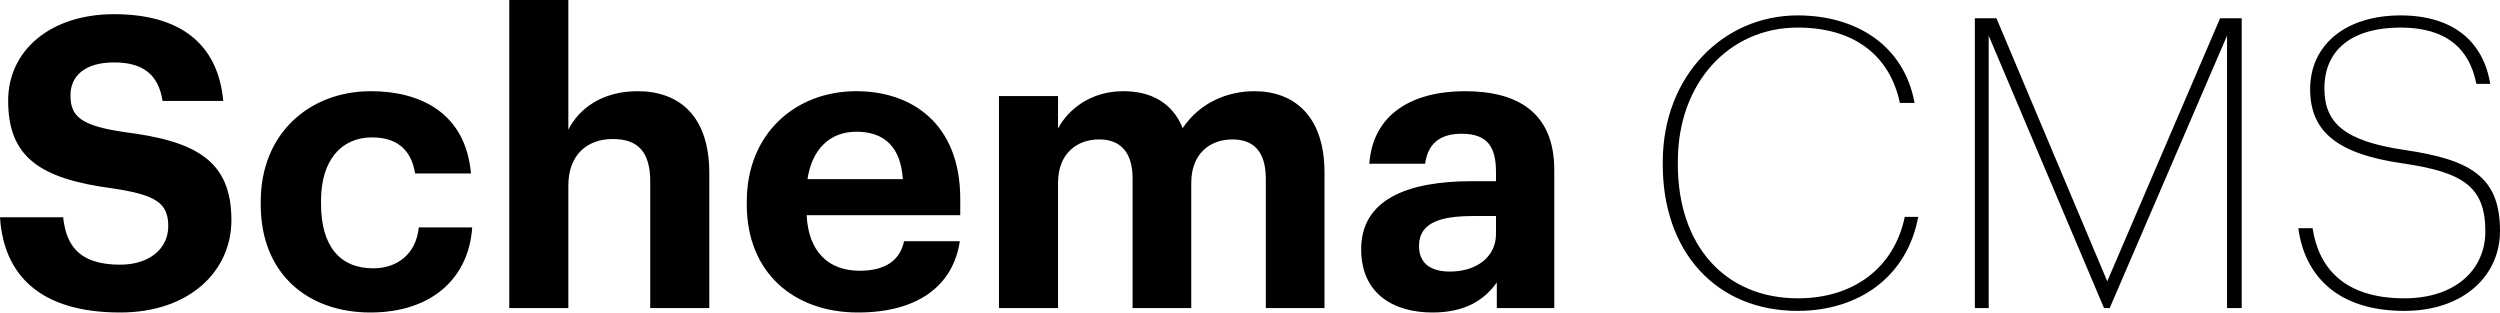
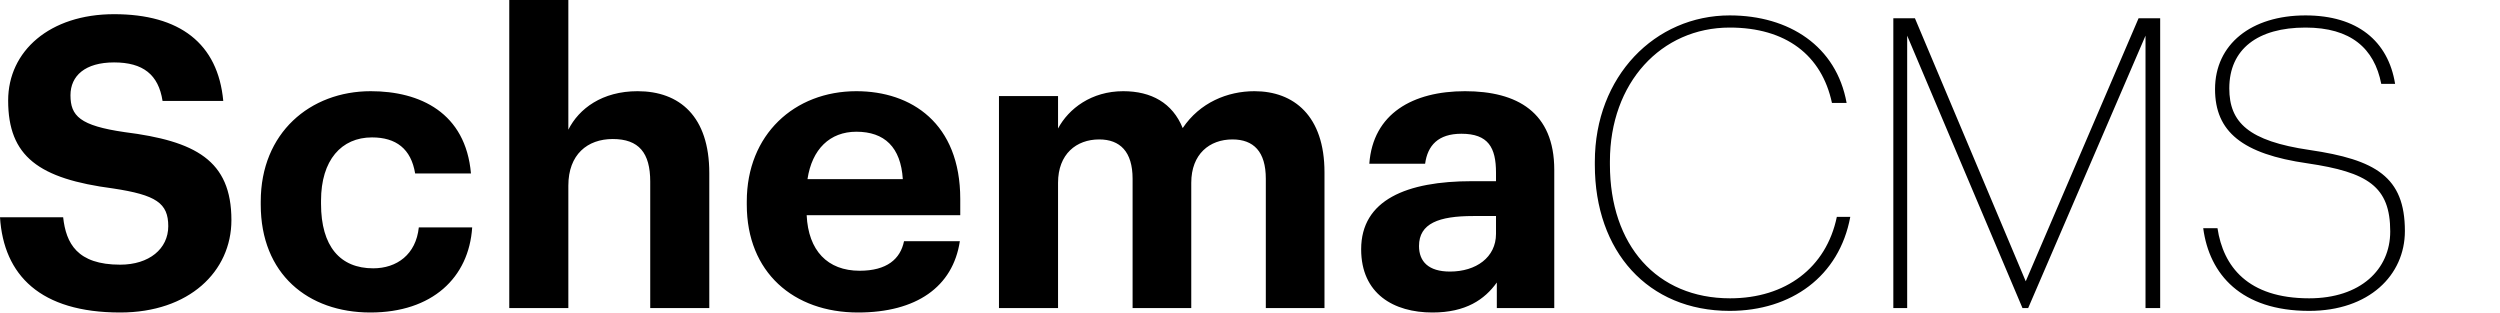
<svg xmlns="http://www.w3.org/2000/svg" viewBox="0 0 184 23" version="1.1">
  <g id="Mobile-Pages" stroke="none" stroke-width="1" fill="inherit" fill-rule="evenodd">
-     <g id="Page-/-Admin-/-01-Splash" transform="translate(-88, -308)" fill="inherit" fill-rule="nonzero">
+     <g id="Page-/-Admin-/-01-Splash" transform="translate(-84, -304)" fill="inherit" fill-rule="nonzero">
      <g id="A-/-Logo" transform="translate(84, 304)">
-         <path d="M12.846,27 C6.969,27 4.27,24.256 4,19.99 L8.648,19.99 C8.858,21.899 9.667,23.48 12.846,23.48 C14.975,23.48 16.384,22.316 16.384,20.646 C16.384,18.946 15.484,18.349 12.336,17.872 C6.849,17.156 4.6,15.515 4.6,11.398 C4.6,7.759 7.658,5.044 12.396,5.044 C17.224,5.044 20.042,7.192 20.432,11.428 L15.964,11.428 C15.664,9.489 14.525,8.594 12.396,8.594 C10.267,8.594 9.187,9.578 9.187,11.01 C9.187,12.532 9.877,13.248 13.176,13.725 C18.363,14.381 21.032,15.783 21.032,20.198 C21.032,23.987 17.913,27 12.846,27 Z M31.257,27 C26.669,27 23.191,24.166 23.191,19.065 L23.191,18.826 C23.191,13.785 26.819,10.712 31.287,10.712 C34.915,10.712 38.273,12.293 38.663,16.768 L34.555,16.768 C34.255,14.948 33.146,14.113 31.377,14.113 C29.128,14.113 27.628,15.783 27.628,18.767 L27.628,19.005 C27.628,22.137 29.038,23.748 31.467,23.748 C33.206,23.748 34.615,22.734 34.825,20.735 L38.753,20.735 C38.513,24.435 35.814,27 31.257,27 Z M41.482,26.672 L41.482,4 L45.83,4 L45.83,13.546 C46.609,11.995 48.318,10.712 50.927,10.712 C54.016,10.712 56.204,12.562 56.204,16.738 L56.204,26.672 L51.857,26.672 L51.857,17.364 C51.857,15.246 51.017,14.232 49.098,14.232 C47.239,14.232 45.83,15.366 45.83,17.663 L45.83,26.672 L41.482,26.672 Z M67.149,27 C62.411,27 58.963,24.047 58.963,19.065 L58.963,18.826 C58.963,13.904 62.471,10.712 67.029,10.712 C71.077,10.712 74.675,13.069 74.675,18.647 L74.675,19.84 L63.371,19.84 C63.491,22.436 64.9,23.927 67.269,23.927 C69.278,23.927 70.268,23.062 70.537,21.75 L74.645,21.75 C74.136,25.121 71.437,27 67.149,27 Z M63.431,17.185 L70.447,17.185 C70.298,14.829 69.098,13.695 67.029,13.695 C65.08,13.695 63.761,14.978 63.431,17.185 Z M77.524,26.672 L77.524,11.07 L81.872,11.07 L81.872,13.457 C82.652,11.995 84.331,10.712 86.67,10.712 C88.739,10.712 90.298,11.577 91.047,13.427 C92.307,11.547 94.346,10.712 96.325,10.712 C99.233,10.712 101.482,12.532 101.482,16.678 L101.482,26.672 L97.164,26.672 L97.164,17.156 C97.164,15.157 96.265,14.262 94.706,14.262 C93.026,14.262 91.677,15.336 91.677,17.454 L91.677,26.672 L87.359,26.672 L87.359,17.156 C87.359,15.157 86.43,14.262 84.9,14.262 C83.221,14.262 81.872,15.336 81.872,17.454 L81.872,26.672 L77.524,26.672 Z M109.428,27 C106.58,27 104.181,25.628 104.181,22.346 C104.181,18.707 107.539,17.335 112.337,17.335 L114.106,17.335 L114.106,16.708 C114.106,14.859 113.536,13.844 111.557,13.844 C109.848,13.844 109.069,14.709 108.889,16.052 L104.781,16.052 C105.051,12.353 107.989,10.712 111.827,10.712 C115.665,10.712 118.394,12.263 118.394,16.499 L118.394,26.672 L114.166,26.672 L114.166,24.792 C113.267,26.045 111.887,27 109.428,27 Z M110.718,23.987 C112.637,23.987 114.106,22.943 114.106,21.213 L114.106,19.9 L112.427,19.9 C109.908,19.9 108.439,20.437 108.439,22.108 C108.439,23.241 109.129,23.987 110.718,23.987 Z M136.305,26.881 C130.278,26.881 126.38,22.495 126.38,16.141 L126.38,15.903 C126.38,9.608 130.818,5.134 136.305,5.134 C140.683,5.134 144.161,7.401 144.911,11.577 L143.832,11.577 C143.082,8.057 140.443,6.029 136.305,6.029 C131.268,6.029 127.49,10.086 127.49,15.873 L127.49,16.112 C127.49,22.048 130.938,25.956 136.335,25.956 C140.413,25.956 143.412,23.719 144.191,19.96 L145.181,19.96 C144.371,24.345 140.833,26.881 136.305,26.881 Z M149.349,26.672 L149.349,5.342 L150.938,5.342 L159.094,24.703 L167.4,5.342 L168.989,5.342 L168.989,26.672 L167.91,26.672 L167.91,6.625 L159.274,26.672 L158.854,26.672 L150.368,6.625 L150.368,26.672 L149.349,26.672 Z M180.953,26.881 C175.946,26.881 173.607,24.196 173.157,20.795 L174.207,20.795 C174.627,23.599 176.426,25.956 180.953,25.956 C184.732,25.956 186.921,23.838 186.921,21.034 C186.921,17.722 185.271,16.678 180.834,16.022 C176.036,15.336 174.027,13.695 174.027,10.563 C174.027,7.252 176.696,5.134 180.684,5.134 C184.492,5.134 186.771,7.013 187.28,10.175 L186.261,10.175 C185.751,7.55 184.012,6.029 180.684,6.029 C177.175,6.029 175.076,7.61 175.076,10.503 C175.076,13.009 176.486,14.381 180.983,15.038 C185.841,15.754 188,17.006 188,21.004 C188,24.256 185.361,26.881 180.953,26.881 Z" id="Combined-Shape" />
+         <path d="M8.846,23 C2.969,23 0.27,20.256 0,15.99 L4.648,15.99 C4.858,17.899 5.667,19.48 8.846,19.48 C10.975,19.48 12.384,18.316 12.384,16.646 C12.384,14.946 11.484,14.349 8.336,13.872 C2.849,13.156 0.6,11.515 0.6,7.398 C0.6,3.759 3.658,1.044 8.396,1.044 C13.224,1.044 16.042,3.192 16.432,7.428 L11.964,7.428 C11.664,5.489 10.525,4.594 8.396,4.594 C6.267,4.594 5.187,5.578 5.187,7.01 C5.187,8.532 5.877,9.248 9.176,9.725 C14.363,10.381 17.032,11.783 17.032,16.198 C17.032,19.987 13.913,23 8.846,23 Z M27.257,23 C22.669,23 19.191,20.166 19.191,15.065 L19.191,14.826 C19.191,9.785 22.819,6.712 27.287,6.712 C30.915,6.712 34.273,8.293 34.663,12.768 L30.555,12.768 C30.255,10.948 29.146,10.113 27.377,10.113 C25.128,10.113 23.628,11.783 23.628,14.767 L23.628,15.005 C23.628,18.137 25.038,19.748 27.467,19.748 C29.206,19.748 30.615,18.734 30.825,16.735 L34.753,16.735 C34.513,20.435 31.814,23 27.257,23 Z M37.482,22.672 L37.482,0 L41.83,0 L41.83,9.546 C42.609,7.995 44.318,6.712 46.927,6.712 C50.016,6.712 52.204,8.562 52.204,12.738 L52.204,22.672 L47.857,22.672 L47.857,13.364 C47.857,11.246 47.017,10.232 45.098,10.232 C43.239,10.232 41.83,11.366 41.83,13.663 L41.83,22.672 L37.482,22.672 Z M63.149,23 C58.411,23 54.963,20.047 54.963,15.065 L54.963,14.826 C54.963,9.904 58.471,6.712 63.029,6.712 C67.077,6.712 70.675,9.069 70.675,14.647 L70.675,15.84 L59.371,15.84 C59.491,18.436 60.9,19.927 63.269,19.927 C65.278,19.927 66.268,19.062 66.537,17.75 L70.645,17.75 C70.136,21.121 67.437,23 63.149,23 Z M59.431,13.185 L66.447,13.185 C66.298,10.829 65.098,9.695 63.029,9.695 C61.08,9.695 59.761,10.978 59.431,13.185 Z M73.524,22.672 L73.524,7.07 L77.872,7.07 L77.872,9.457 C78.652,7.995 80.331,6.712 82.67,6.712 C84.739,6.712 86.298,7.577 87.047,9.427 C88.307,7.547 90.346,6.712 92.325,6.712 C95.233,6.712 97.482,8.532 97.482,12.678 L97.482,22.672 L93.164,22.672 L93.164,13.156 C93.164,11.157 92.265,10.262 90.706,10.262 C89.026,10.262 87.677,11.336 87.677,13.454 L87.677,22.672 L83.359,22.672 L83.359,13.156 C83.359,11.157 82.43,10.262 80.9,10.262 C79.221,10.262 77.872,11.336 77.872,13.454 L77.872,22.672 L73.524,22.672 Z M105.428,23 C102.58,23 100.181,21.628 100.181,18.346 C100.181,14.707 103.539,13.335 108.337,13.335 L110.106,13.335 L110.106,12.708 C110.106,10.859 109.536,9.844 107.557,9.844 C105.848,9.844 105.069,10.709 104.889,12.052 L100.781,12.052 C101.051,8.353 103.989,6.712 107.827,6.712 C111.665,6.712 114.394,8.263 114.394,12.499 L114.394,22.672 L110.166,22.672 L110.166,20.792 C109.267,22.045 107.887,23 105.428,23 Z M106.718,19.987 C108.637,19.987 110.106,18.943 110.106,17.213 L110.106,15.9 L108.427,15.9 C105.908,15.9 104.439,16.437 104.439,18.108 C104.439,19.241 105.129,19.987 106.718,19.987 Z M127.305,22.881 C121.278,22.881 117.38,18.495 117.38,12.141 L117.38,11.903 C117.38,5.608 121.818,1.134 127.305,1.134 C131.683,1.134 135.161,3.401 135.911,7.577 L134.832,7.577 C134.082,4.057 131.443,2.029 127.305,2.029 C122.268,2.029 118.49,6.086 118.49,11.873 L118.49,12.112 C118.49,18.048 121.938,21.956 127.335,21.956 C131.413,21.956 134.412,19.719 135.191,15.96 L136.181,15.96 C135.371,20.345 131.833,22.881 127.305,22.881 Z M139.349,22.672 L139.349,1.342 L140.938,1.342 L149.094,20.703 L157.4,1.342 L158.989,1.342 L158.989,22.672 L157.91,22.672 L157.91,2.625 L149.274,22.672 L148.854,22.672 L140.368,2.625 L140.368,22.672 L139.349,22.672 Z M169.953,22.881 C164.946,22.881 162.607,20.196 162.157,16.795 L163.207,16.795 C163.627,19.599 165.426,21.956 169.953,21.956 C173.732,21.956 175.921,19.838 175.921,17.034 C175.921,13.722 174.271,12.678 169.834,12.022 C165.036,11.336 163.027,9.695 163.027,6.563 C163.027,3.252 165.696,1.134 169.684,1.134 C173.492,1.134 175.771,3.013 176.28,6.175 L175.261,6.175 C174.751,3.55 173.012,2.029 169.684,2.029 C166.175,2.029 164.076,3.61 164.076,6.503 C164.076,9.009 165.486,10.381 169.983,11.038 C174.841,11.754 177,13.006 177,17.004 C177,20.256 174.361,22.881 169.953,22.881 Z" id="Combined-Shape" />
      </g>
    </g>
  </g>
</svg>
